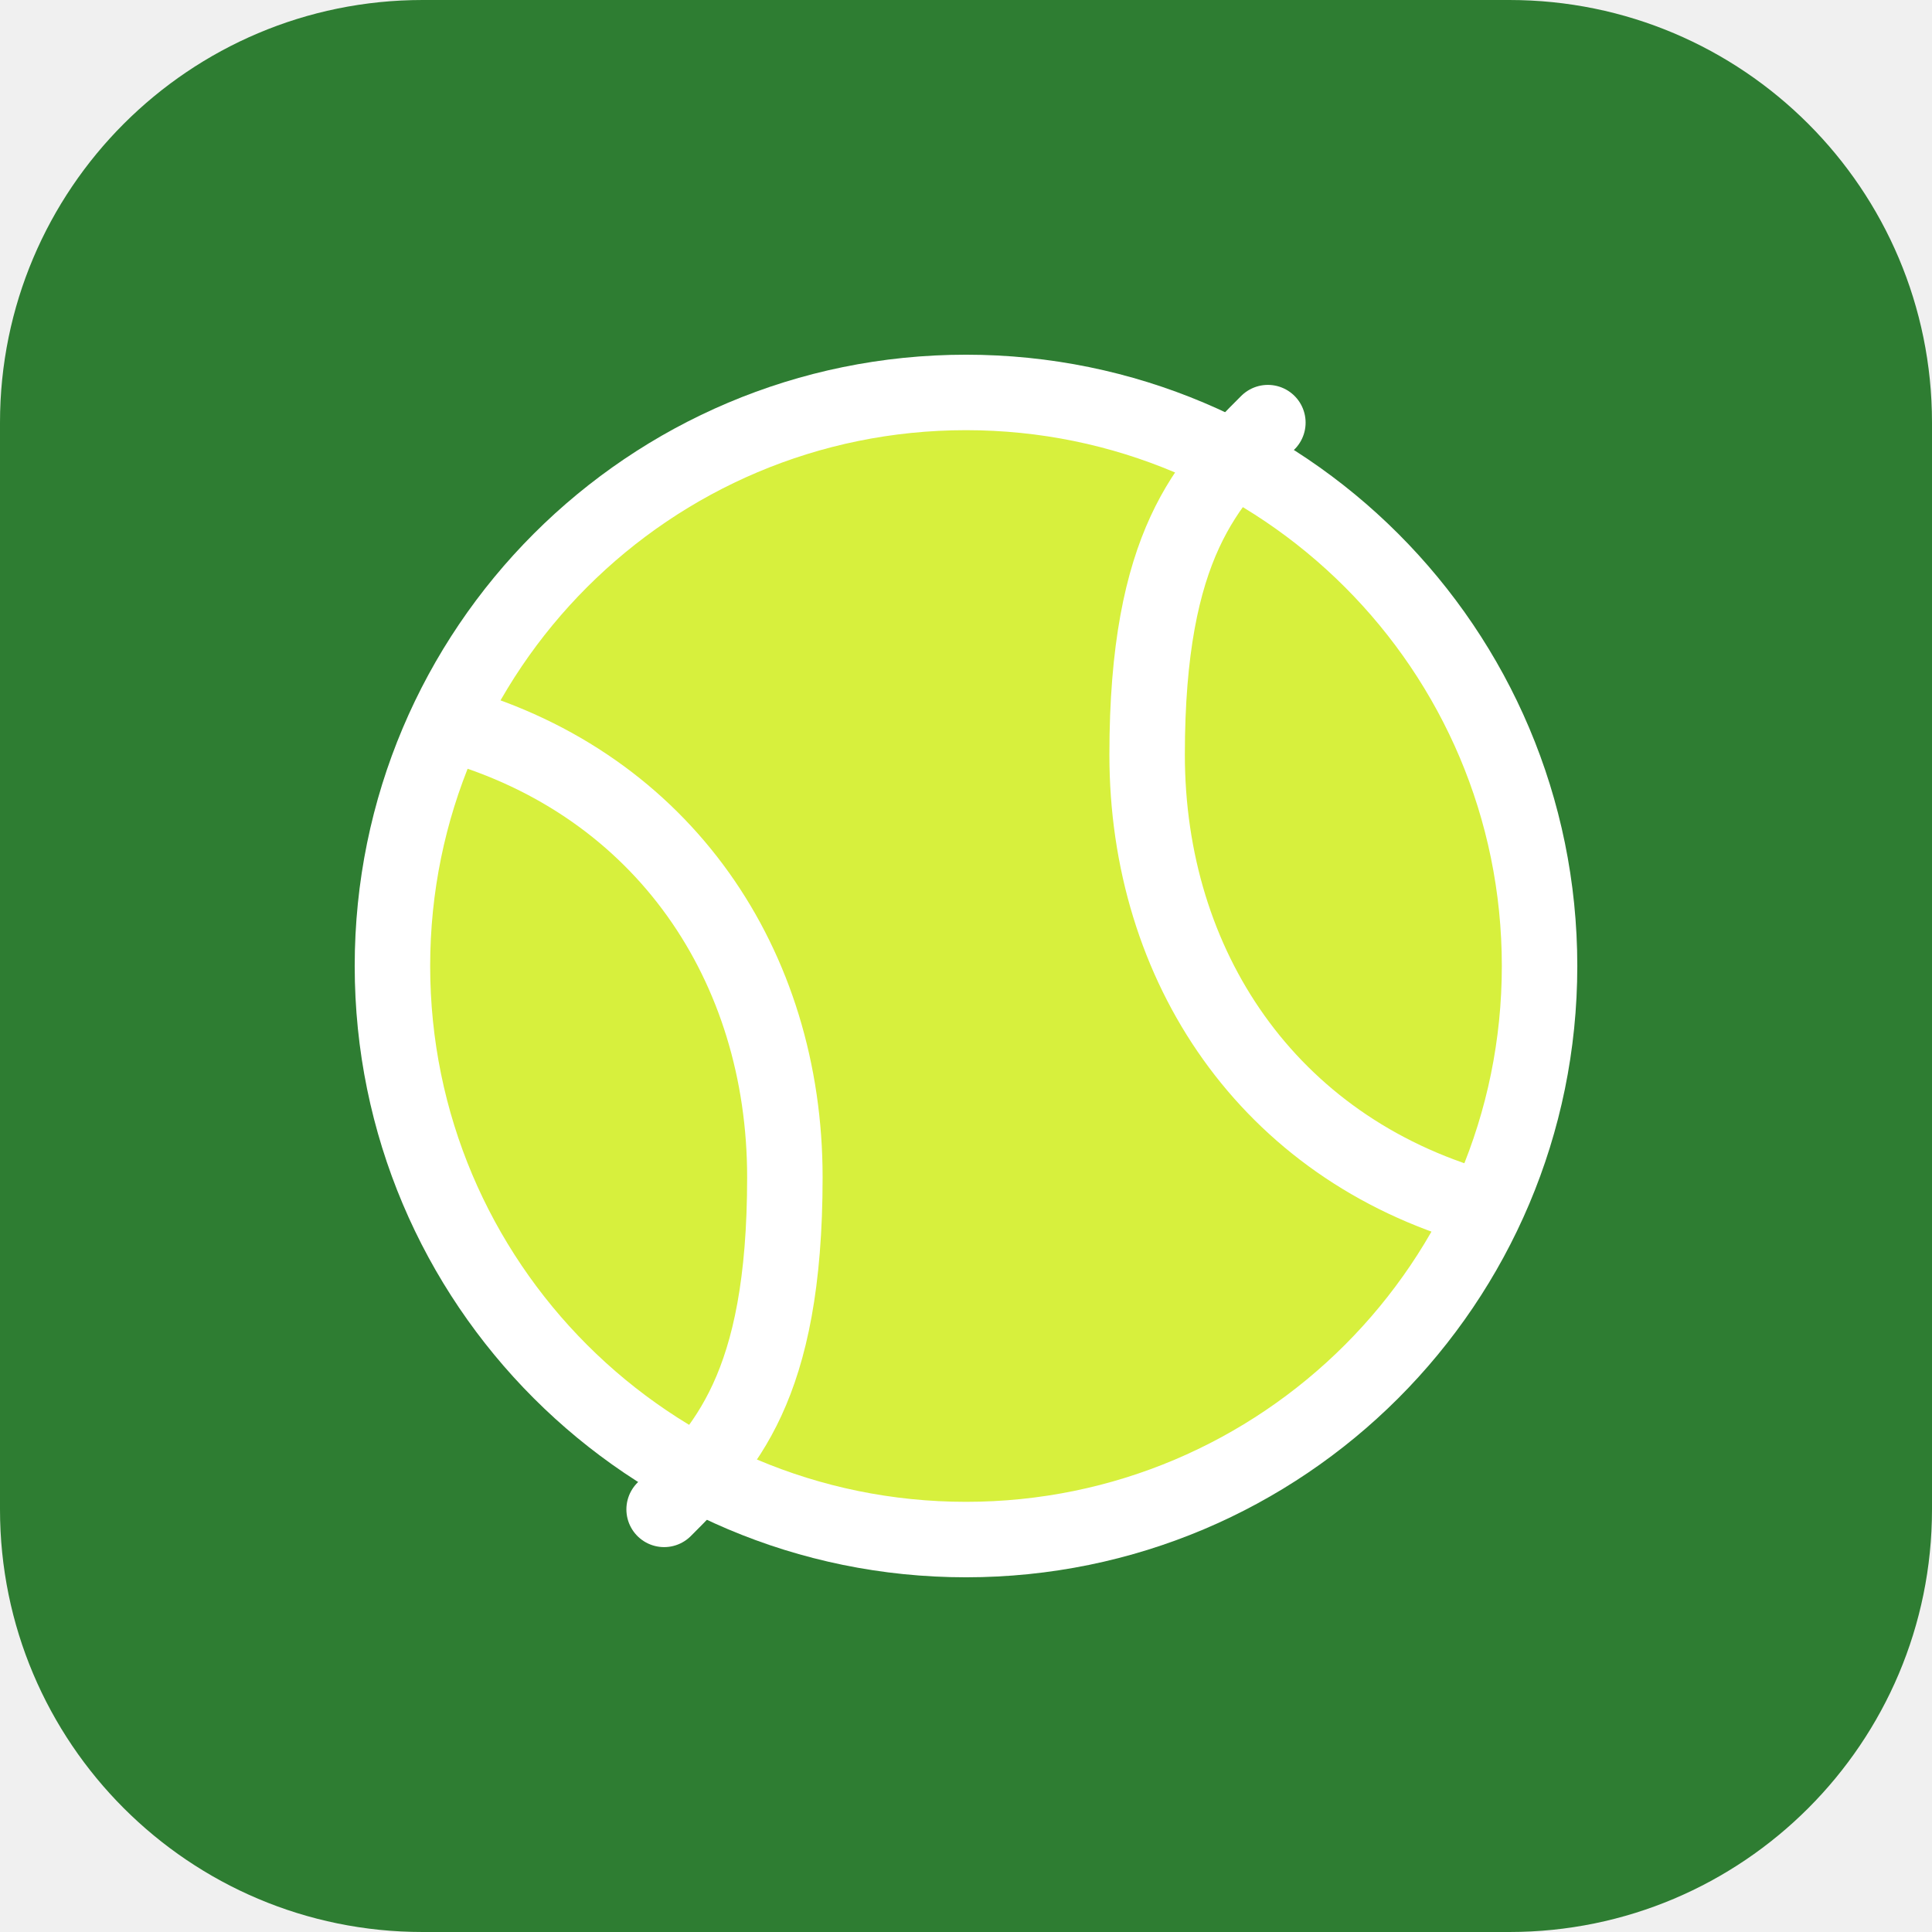
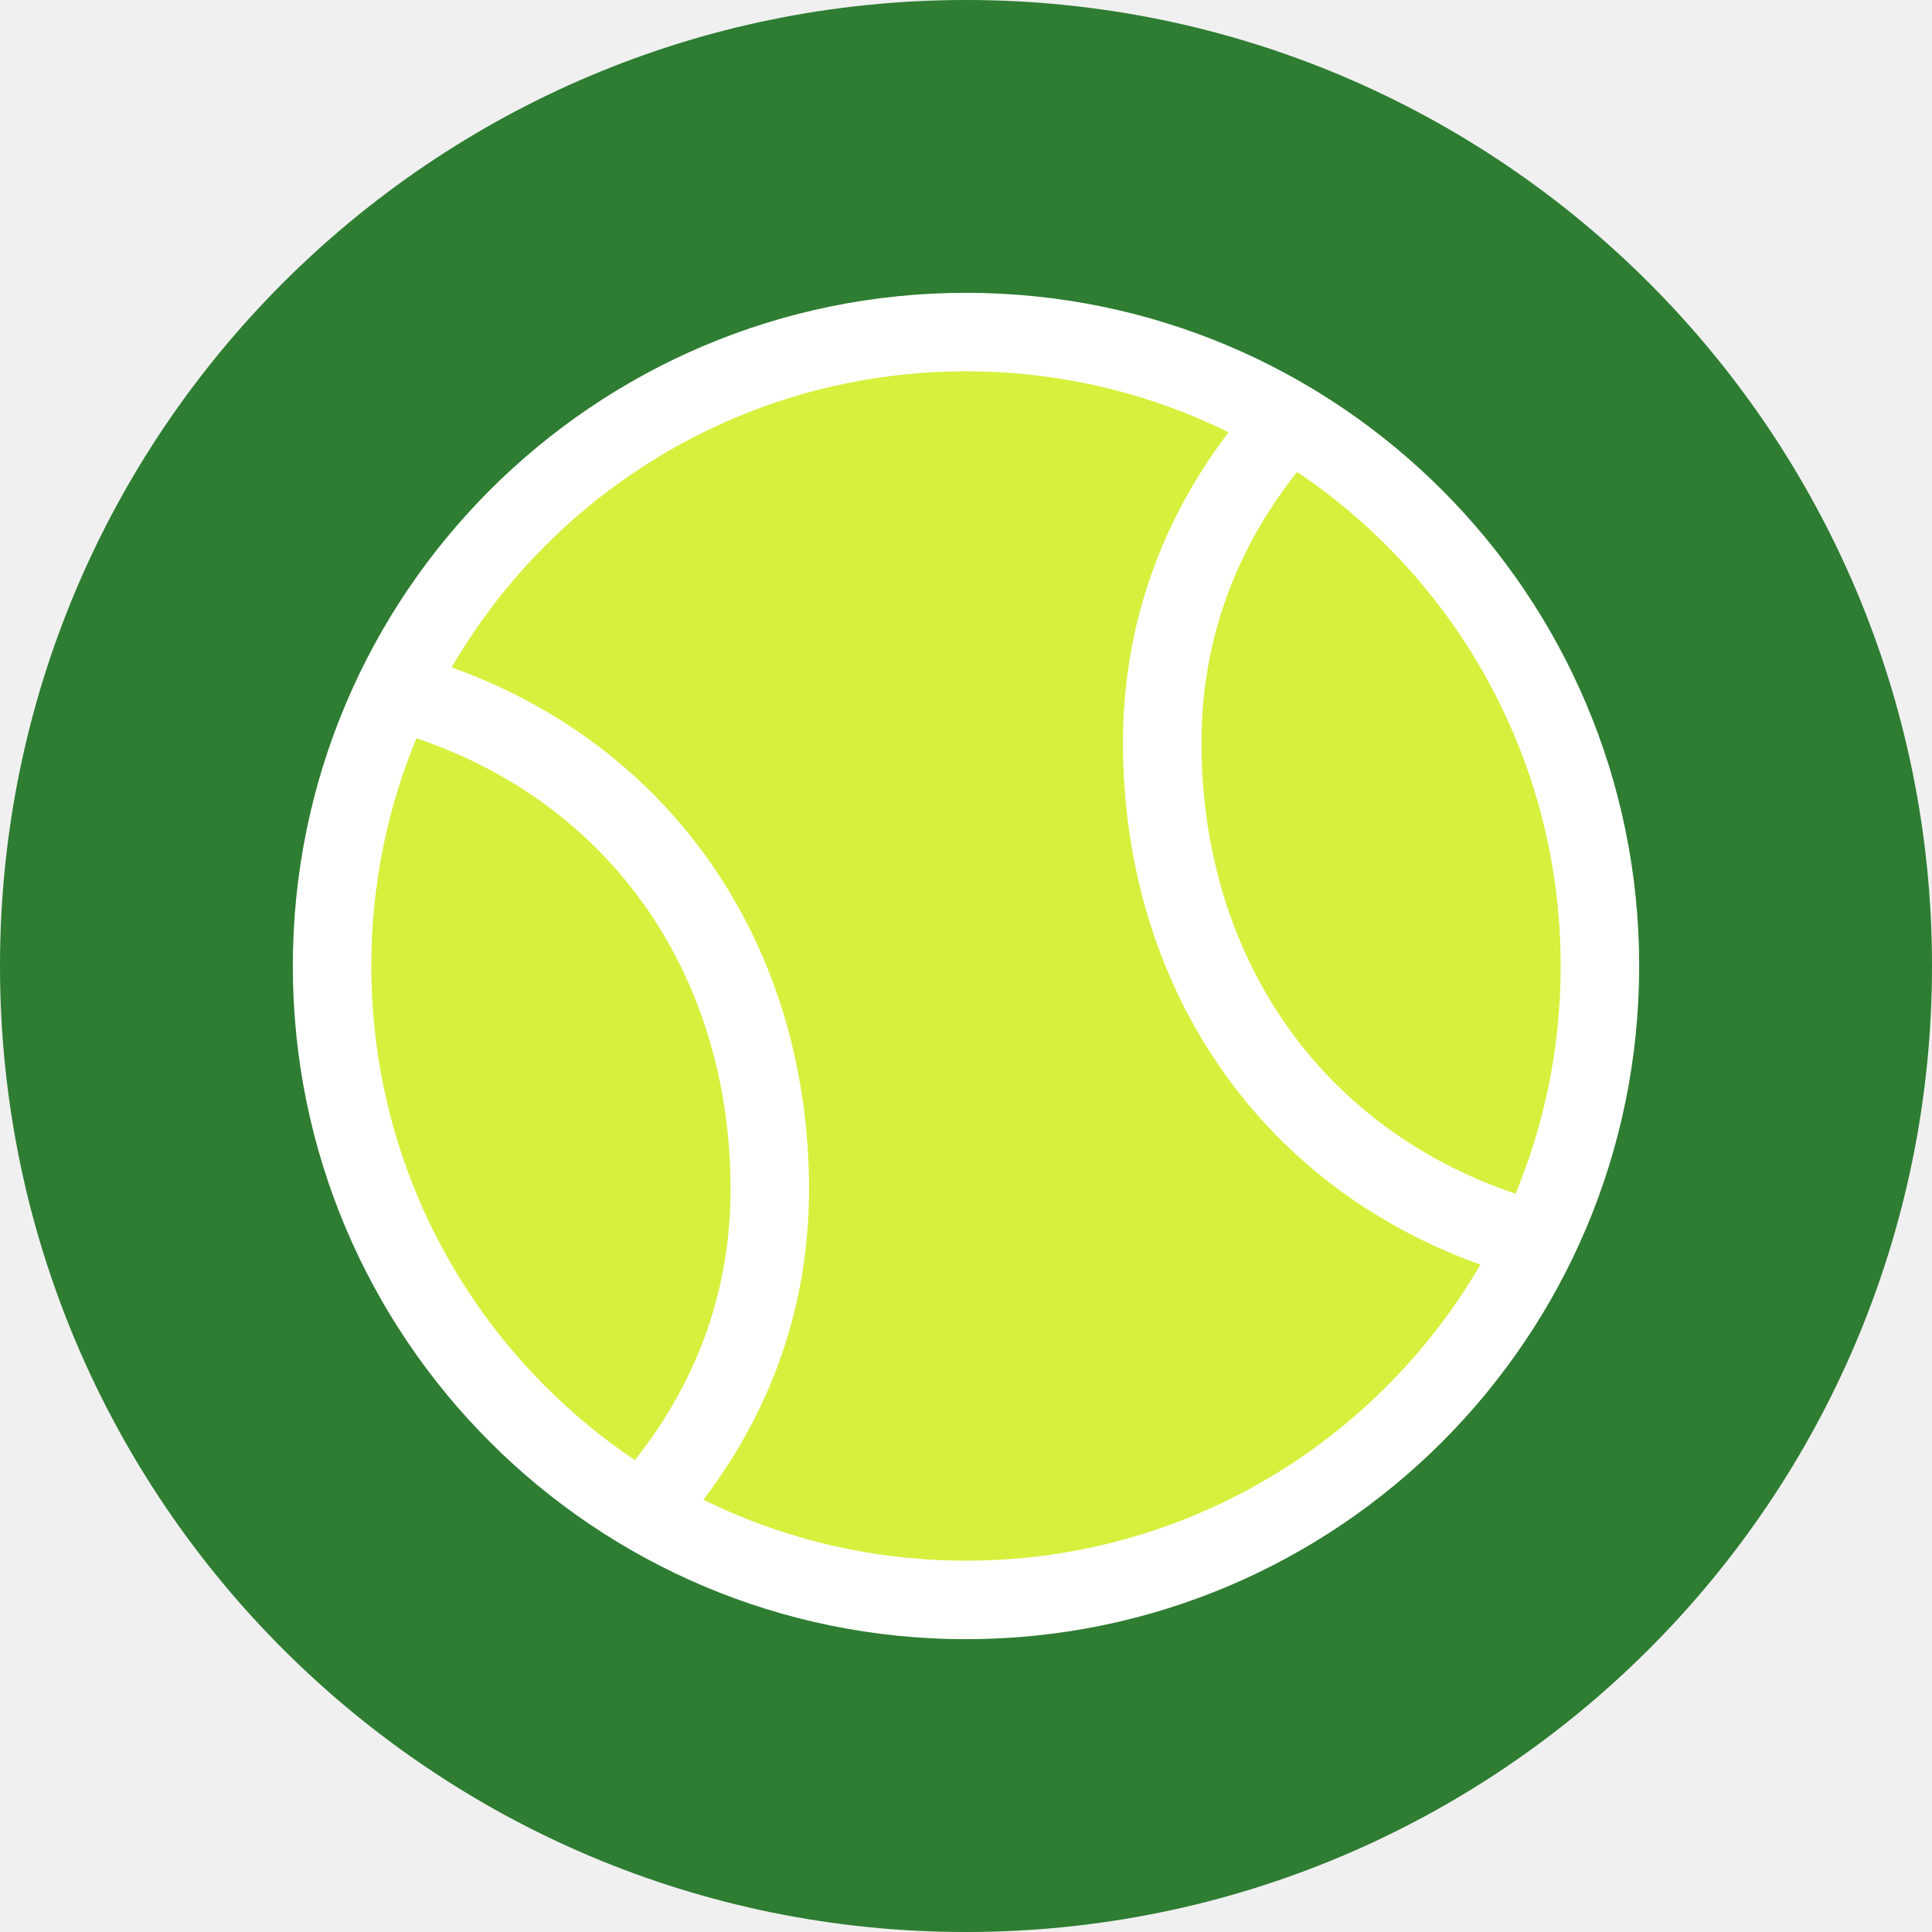
<svg xmlns="http://www.w3.org/2000/svg" viewBox="0 0 64 64">
-   <rect width="64" height="64" rx="14" fill="#2E7D32" />
-   <circle cx="32" cy="32" r="19" fill="#D7F03D" stroke="#fff" stroke-width="2.5" />
-   <path d="M15 24c7 2 11 8 11 15s-2 9-4 11M49 40c-7-2-11-8-11-15s2-9 4-11" fill="none" stroke="#fff" stroke-width="2.5" stroke-linecap="round" />
+   <circle cx="32" cy="32" r="32" fill="#2E7D32" />
+   <circle cx="32" cy="32" r="21" fill="#D7F03D" stroke="#fff" stroke-width="2.6" />
+   <path d="M13.5 23c7.5 2.2 12 8.6 12 16.4 0 4.2-1.6 7.6-3.8 10.2M50.5 41c-7.5-2.2-12-8.6-12-16.4 0-4.2 1.6-7.6 3.8-10.2" fill="none" stroke="#fff" stroke-width="2.6" stroke-linecap="round" />
</svg>
